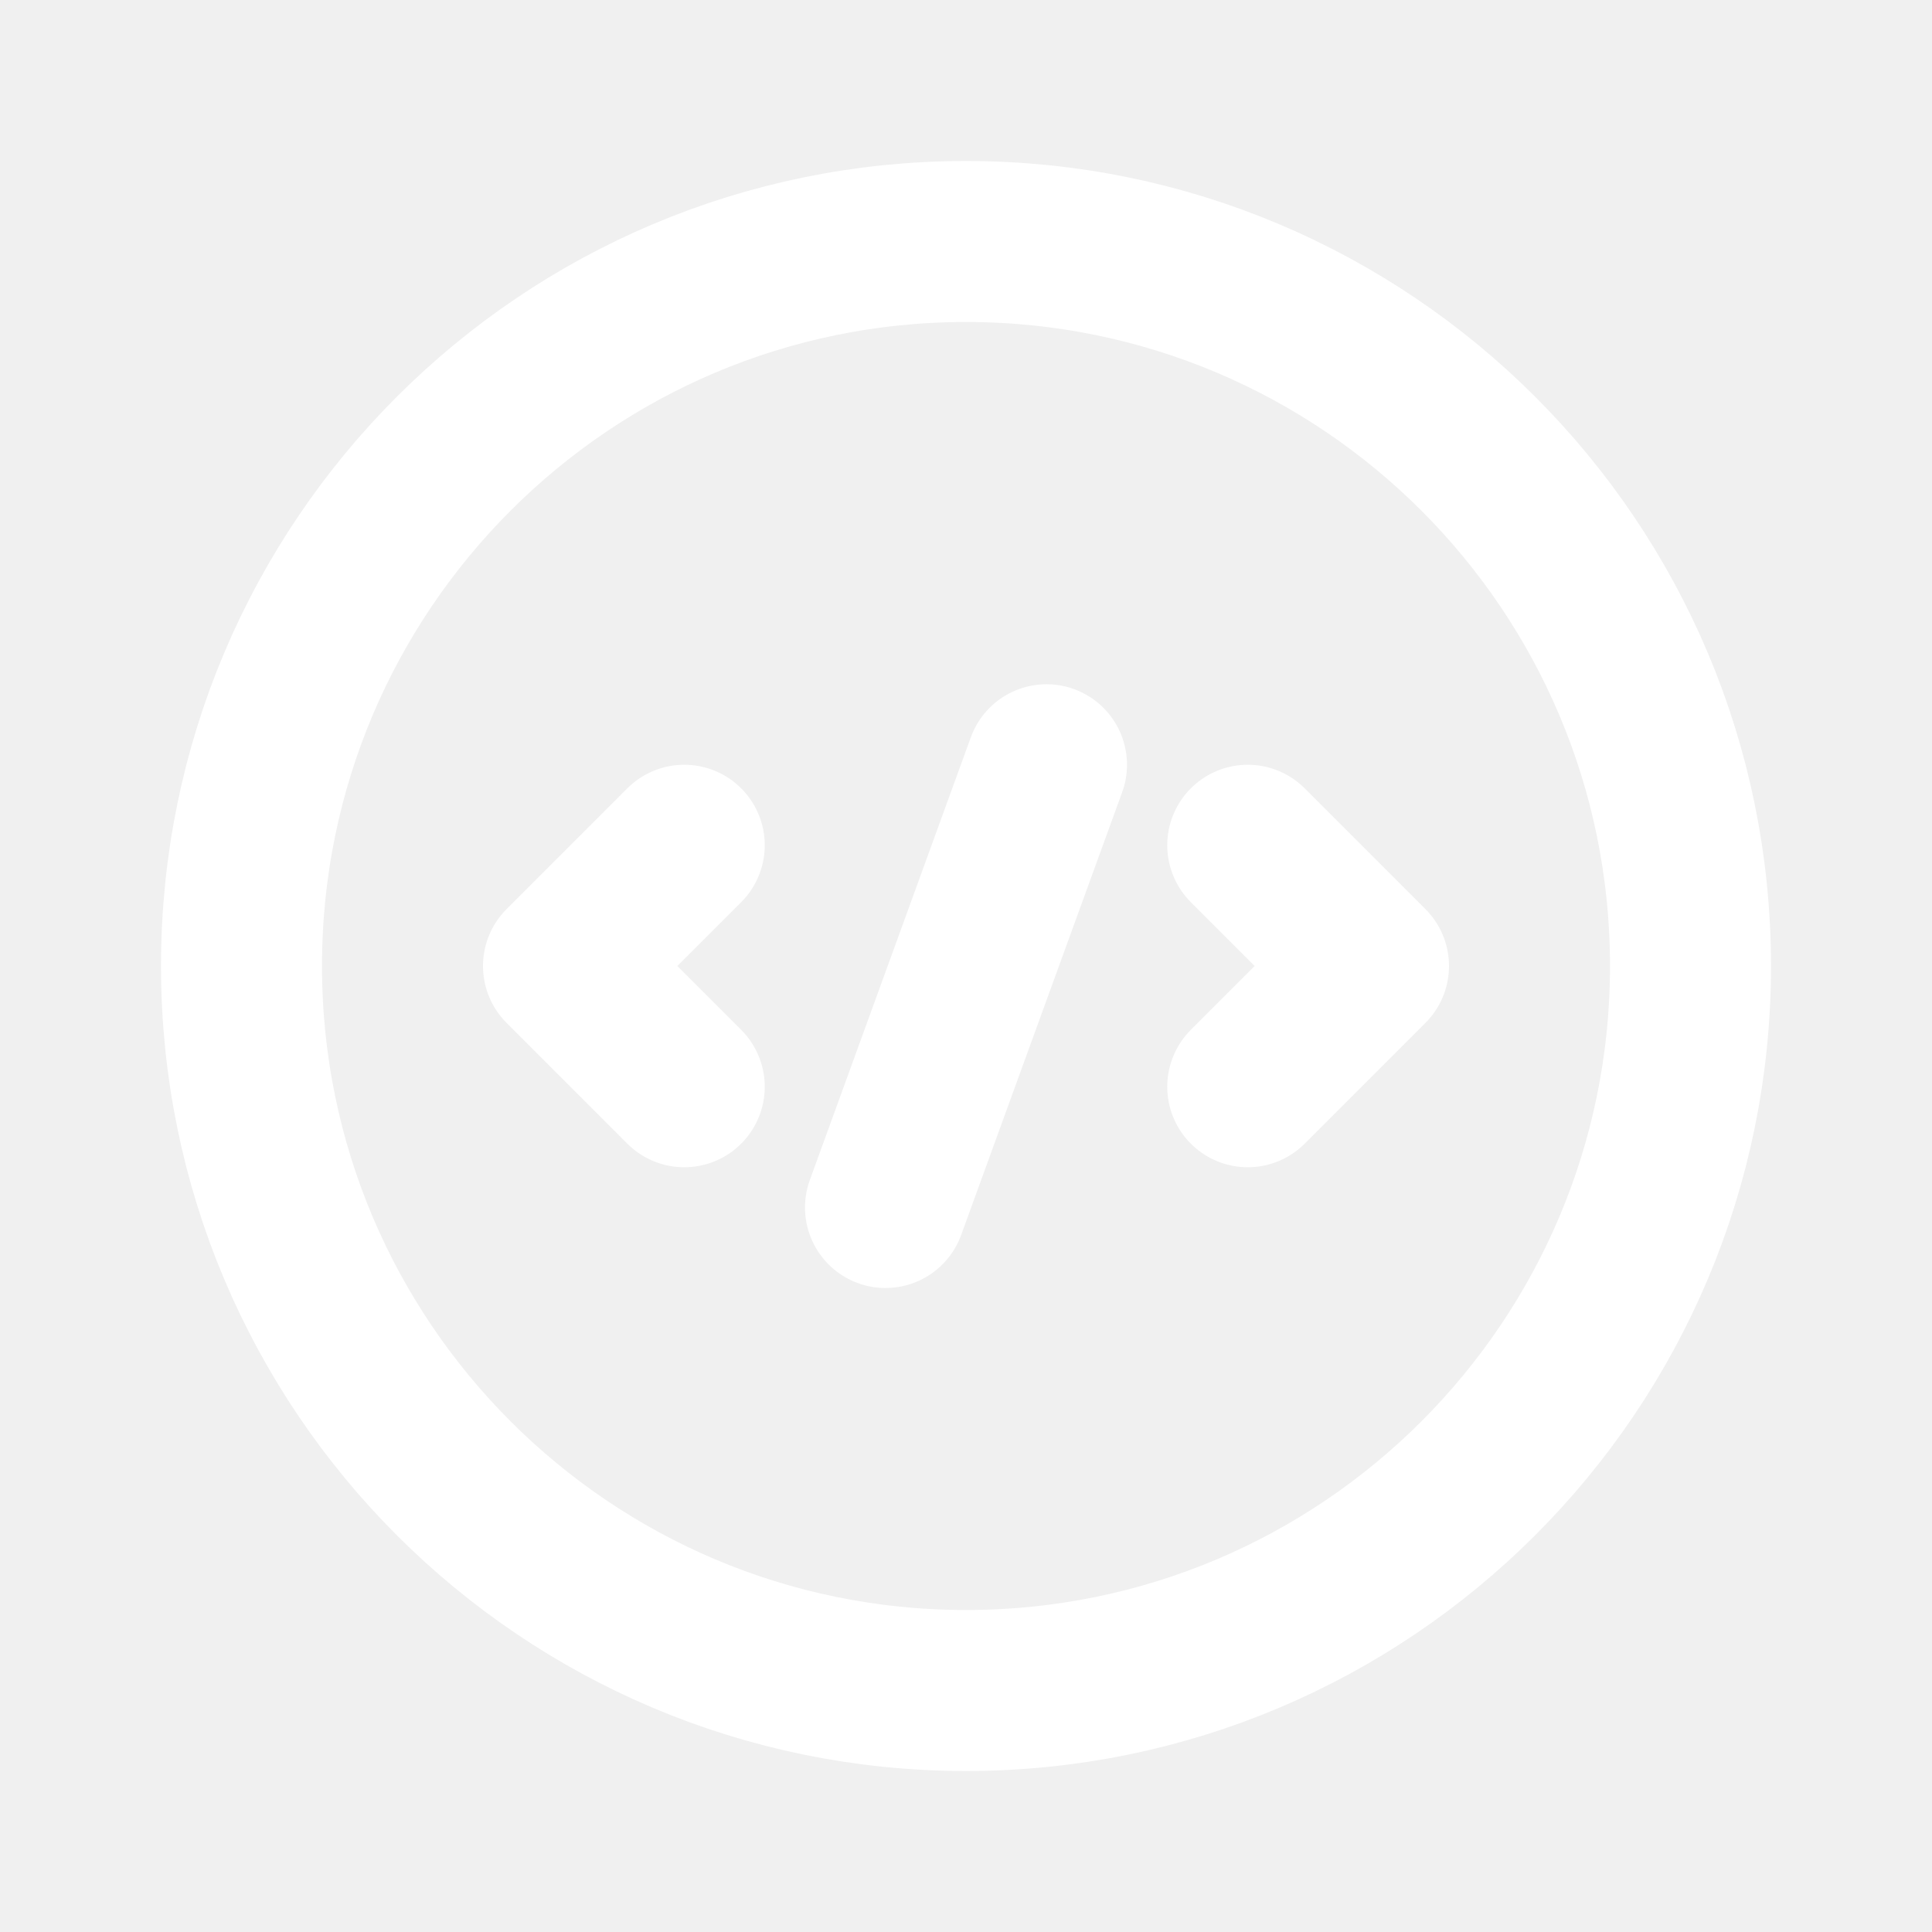
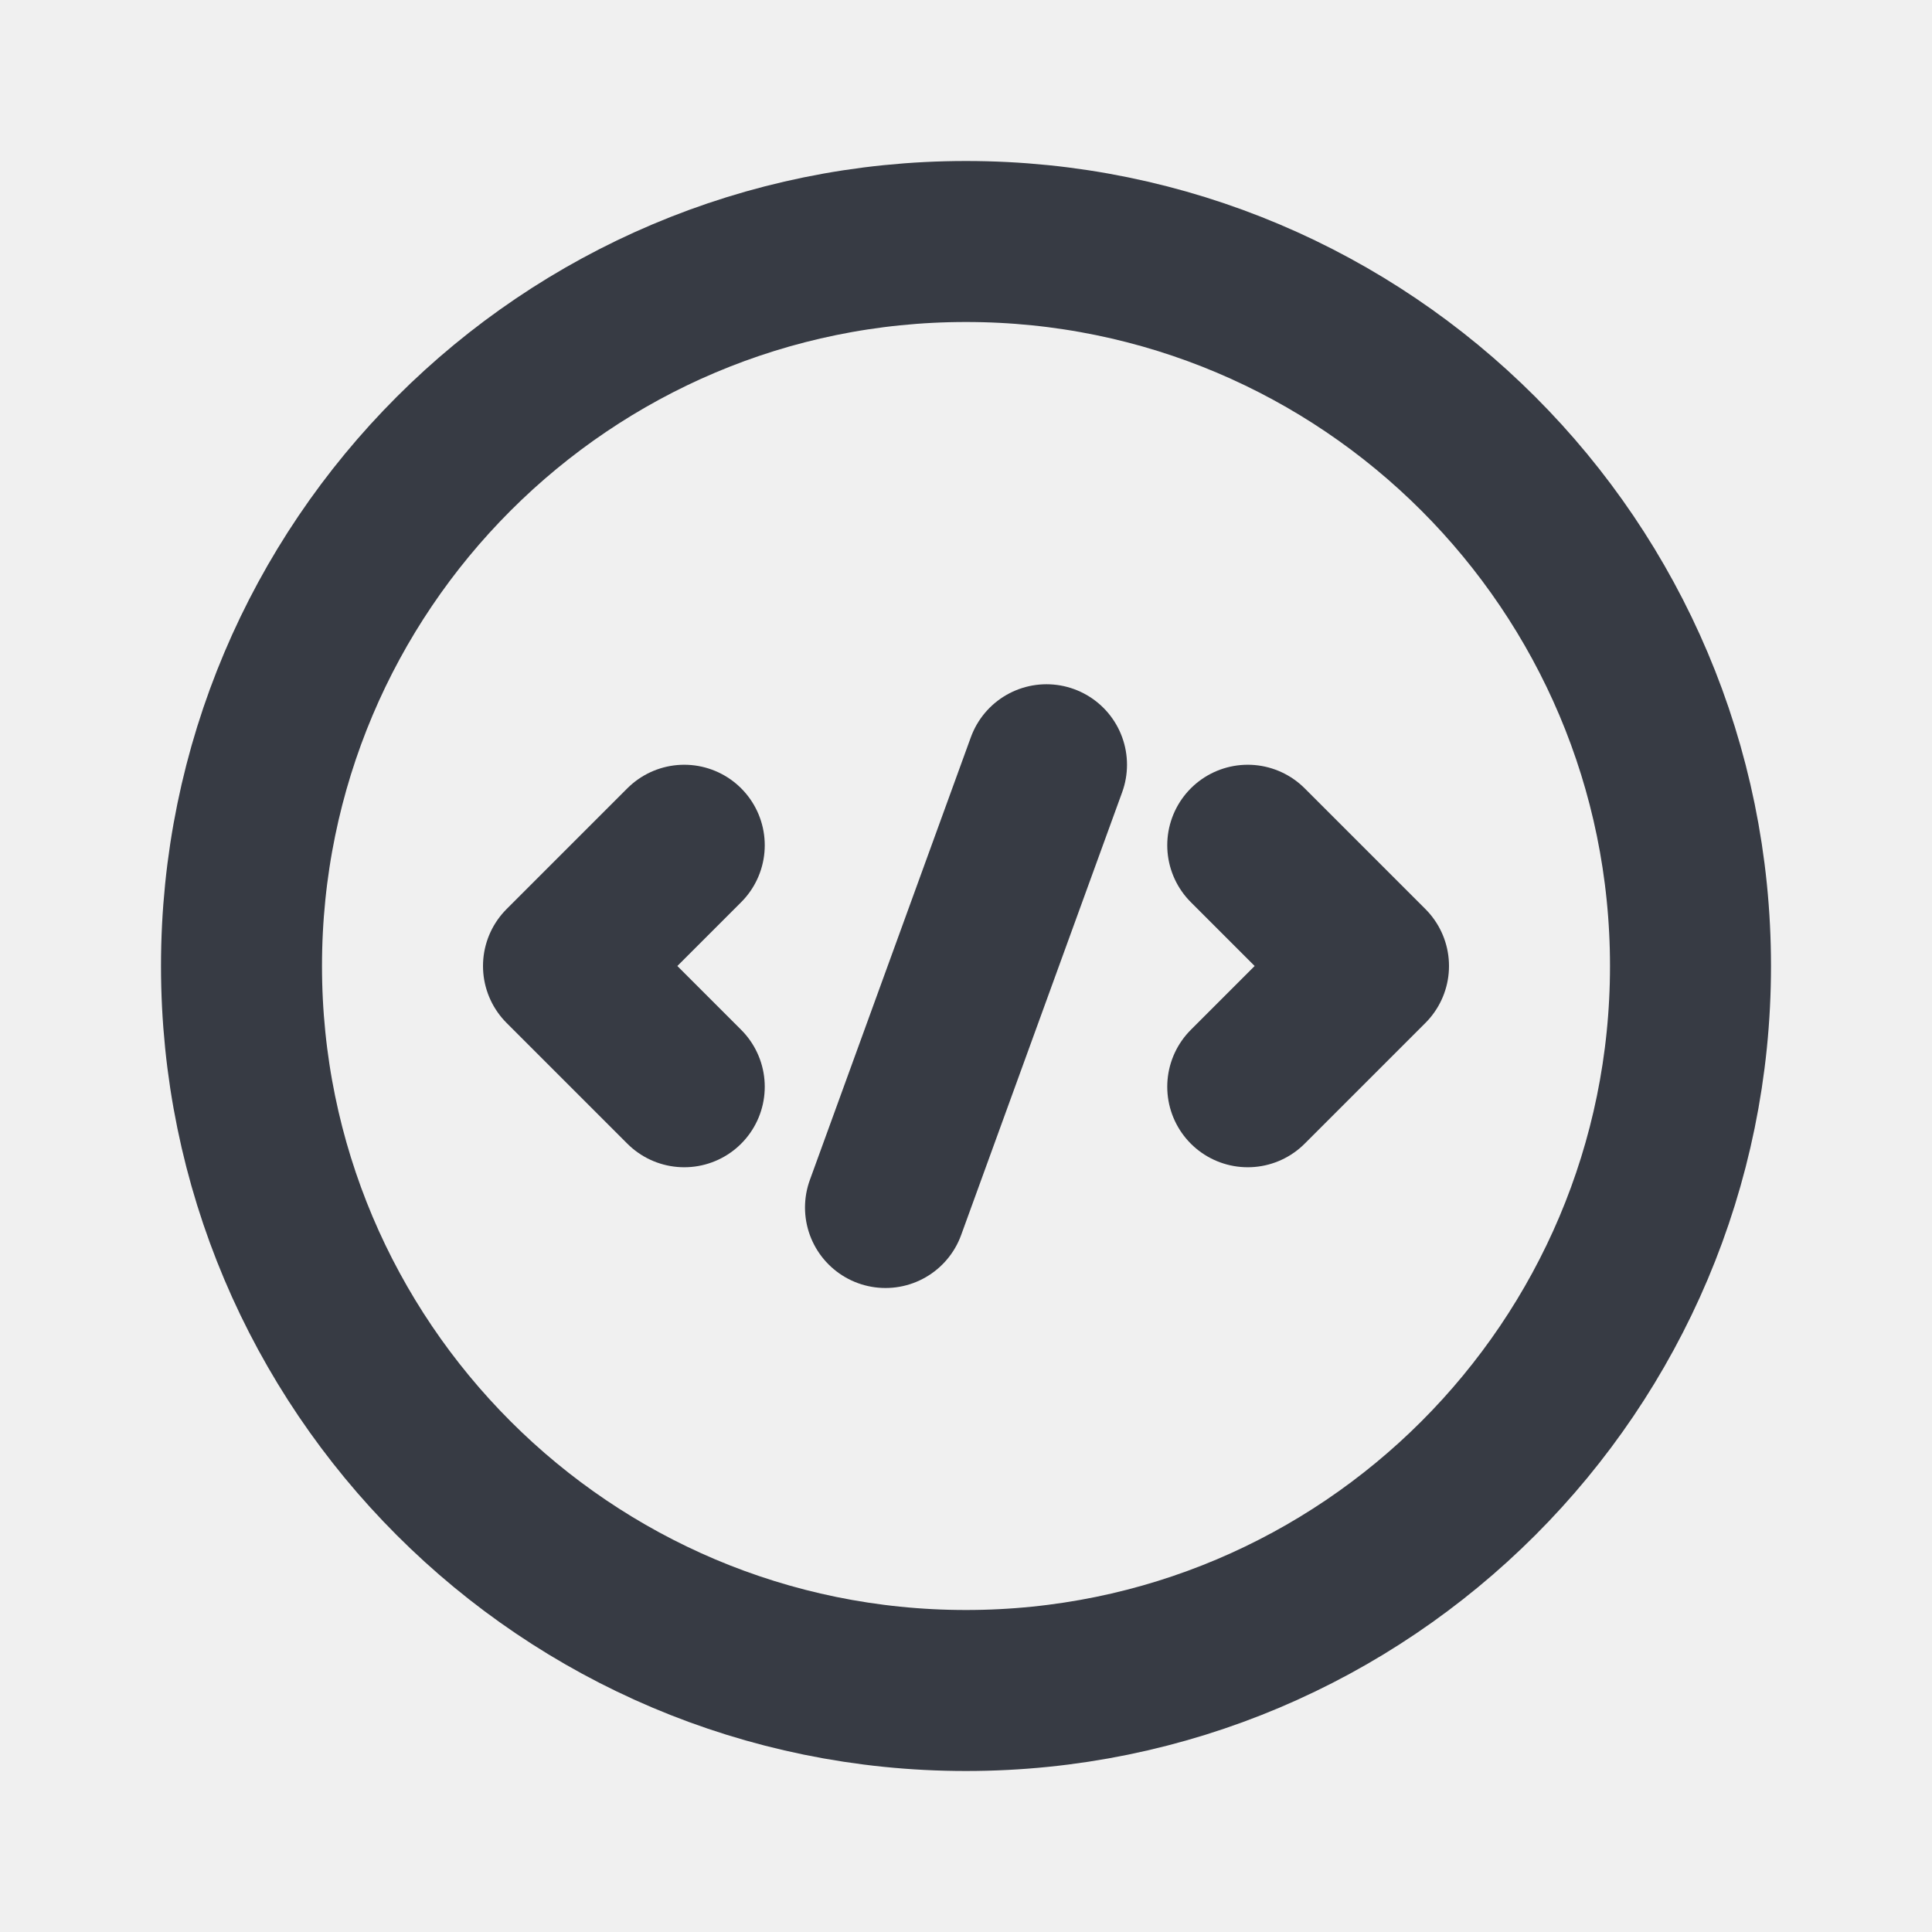
- <svg xmlns="http://www.w3.org/2000/svg" class="icon icon-tabler icon-tabler-code-circle-2" width="24" height="24" viewBox="0 0 24 24" stroke-width="2" stroke="#fff" fill="none" stroke-linecap="round" stroke-linejoin="round">
+ <svg xmlns="http://www.w3.org/2000/svg" class="icon icon-tabler icon-tabler-code-circle-2" width="24" height="24" viewBox="0 0 24 24" stroke-width="2" stroke="#373b44" fill="none" stroke-linecap="round" stroke-linejoin="round">
  <path stroke="none" d="M0 0h24v24H0z" fill="none" />
  <path d="M8.5 13.5l-1.5 -1.5l1.5 -1.5" />
  <path d="M15.5 10.5l1.5 1.5l-1.5 1.5" />
  <circle cx="12" cy="12" r="9" />
  <path d="M13 9.5l-2 5.5" />
</svg>
